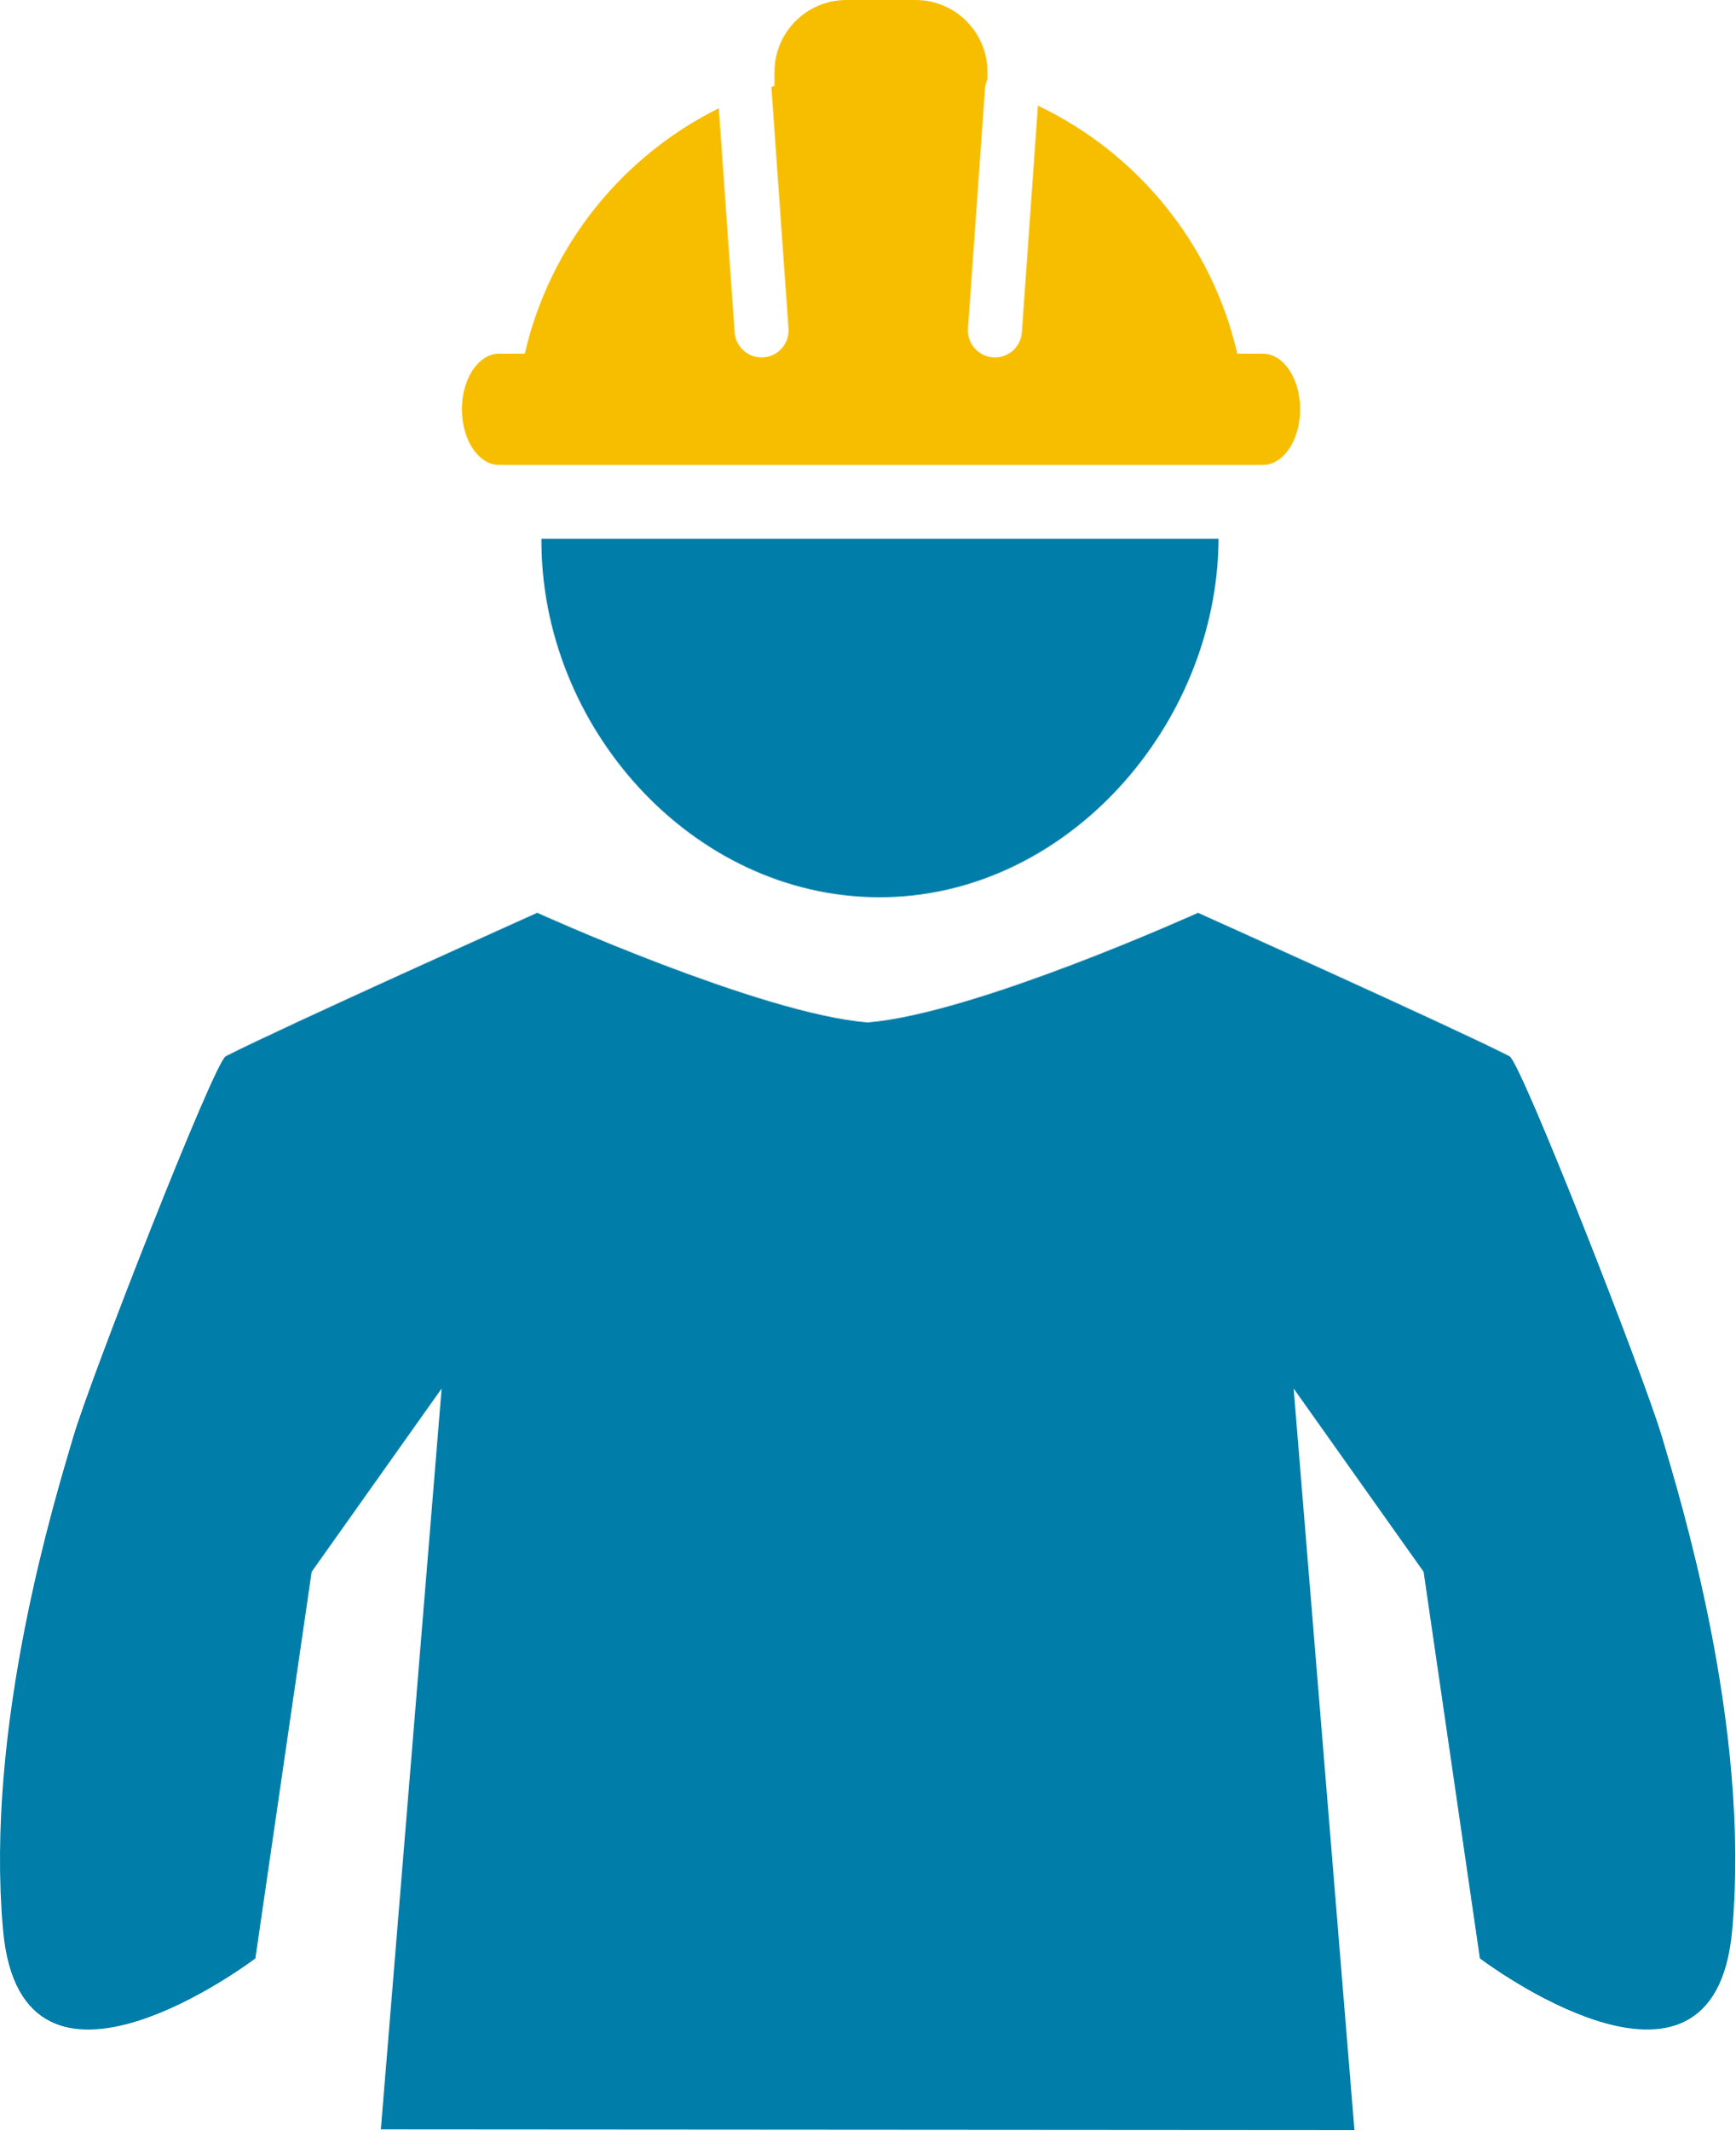
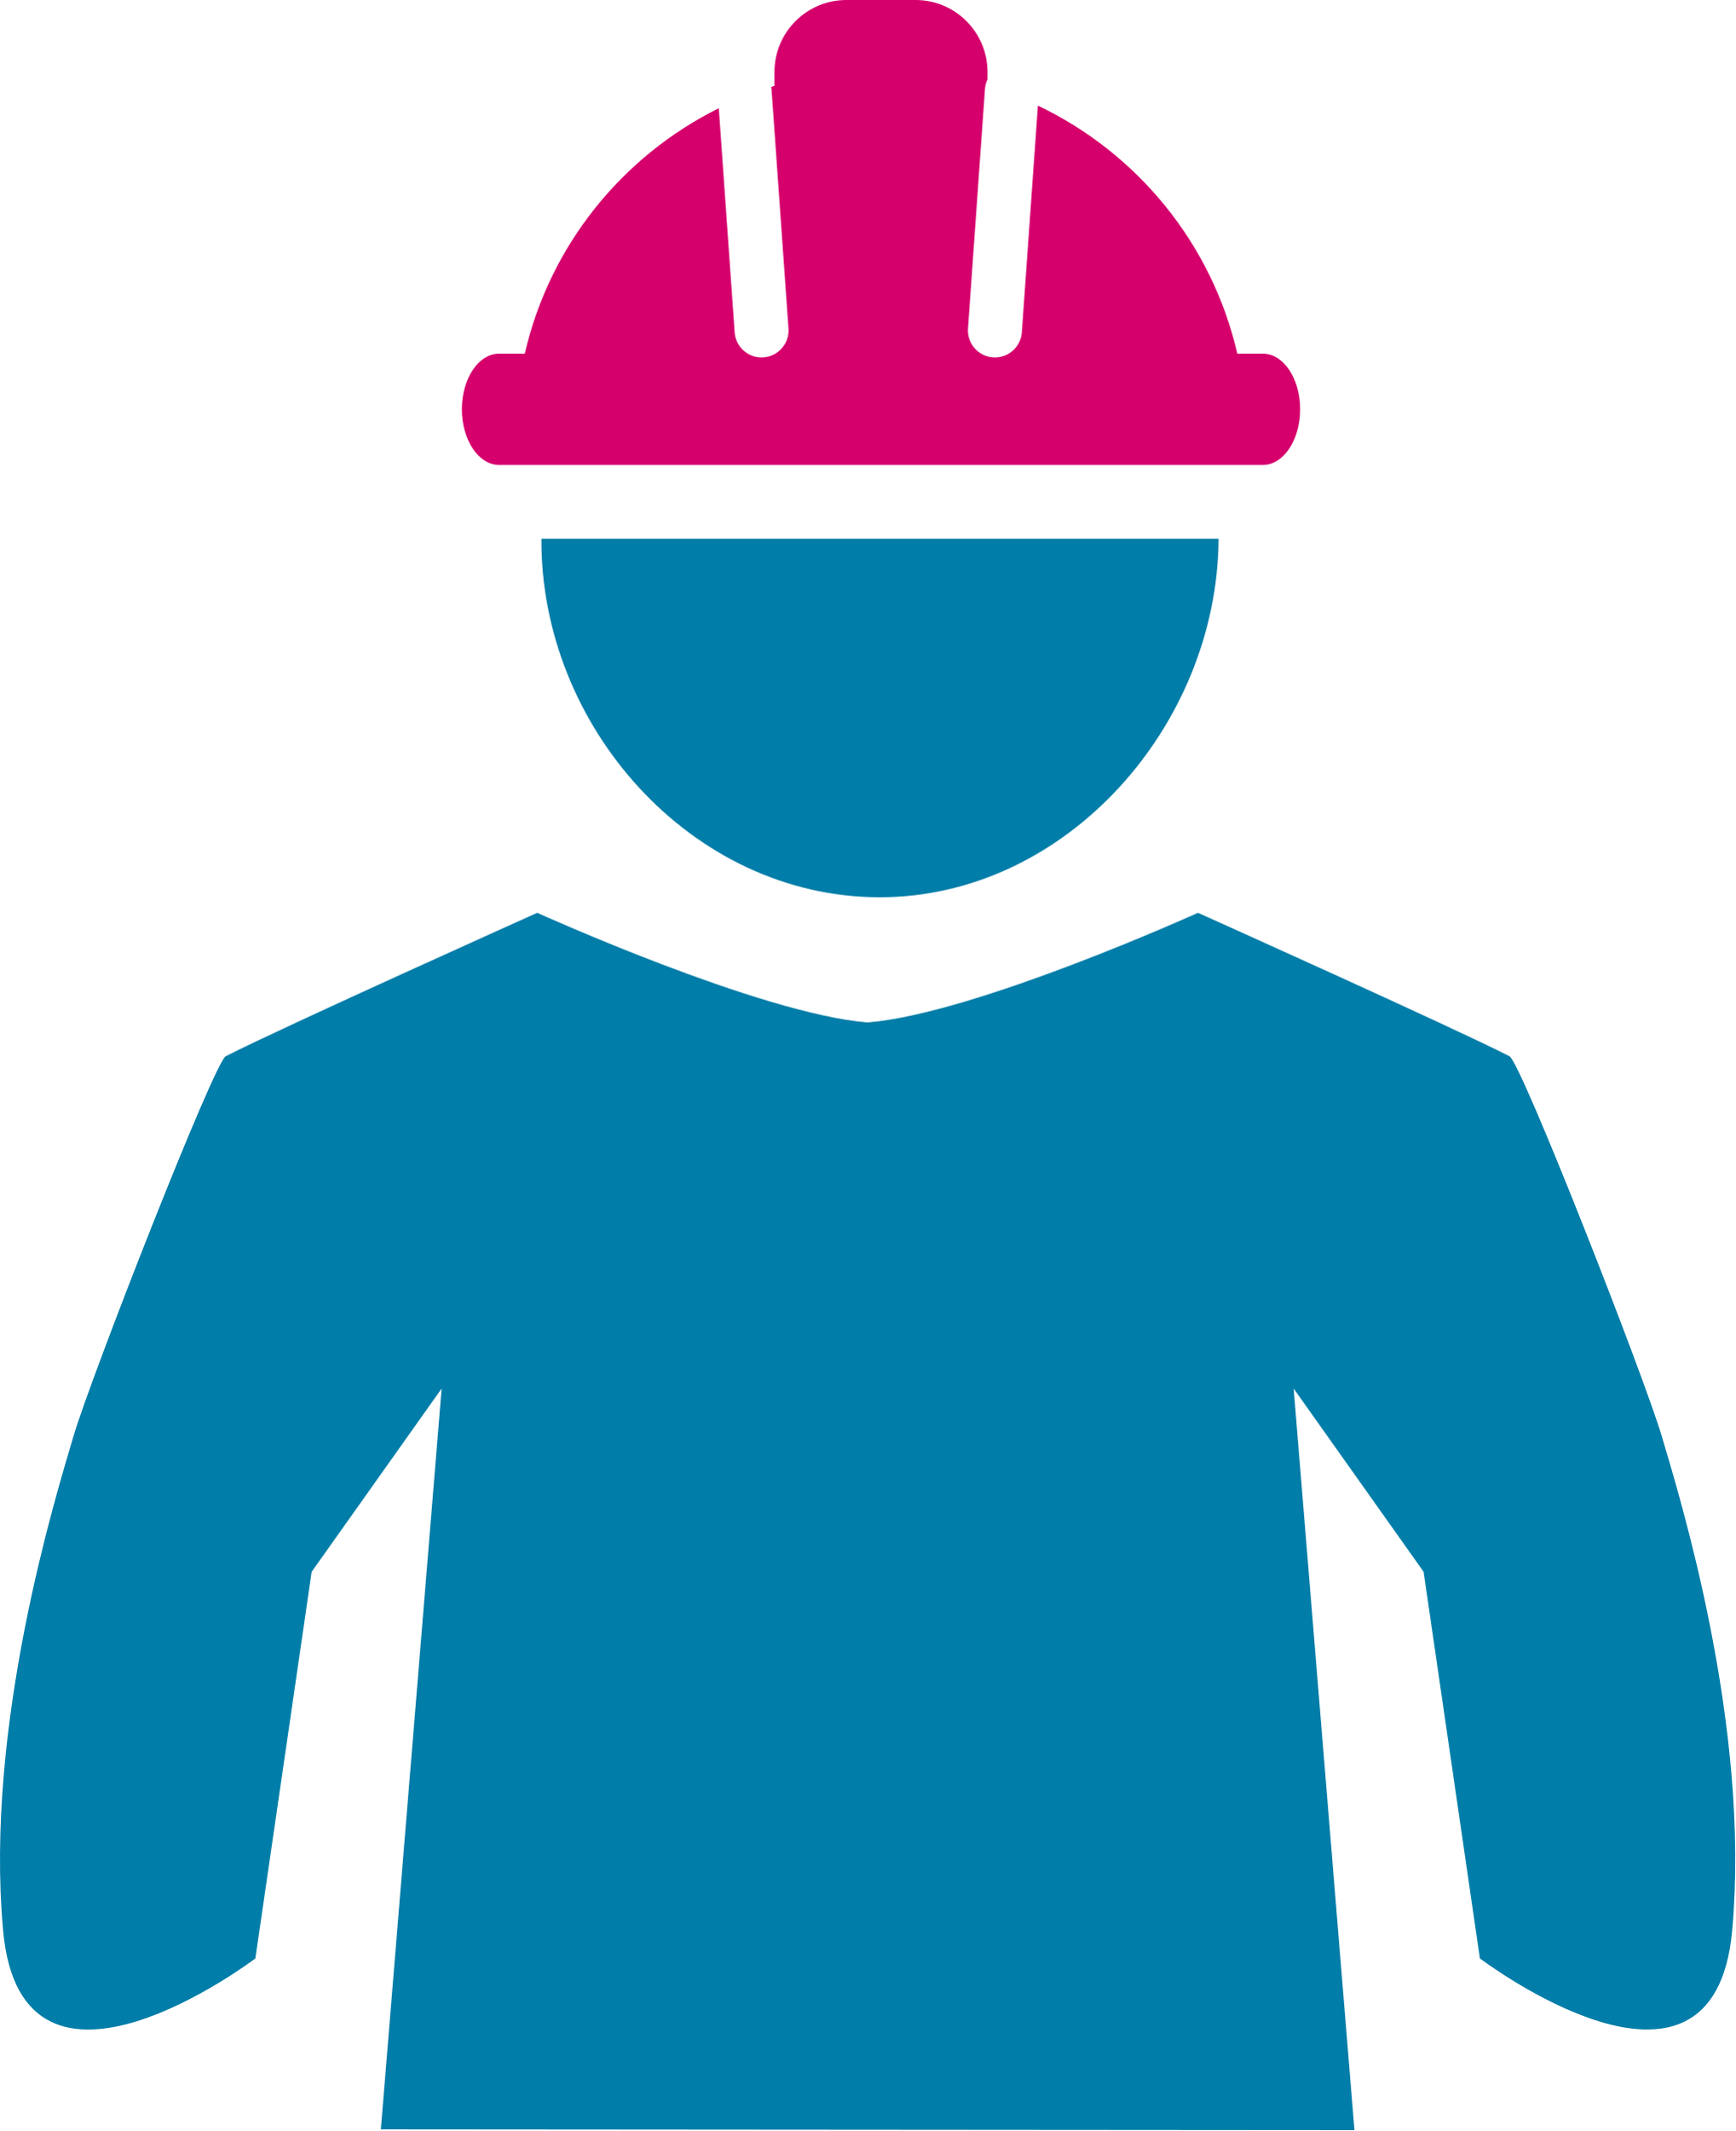
<svg xmlns="http://www.w3.org/2000/svg" viewBox="0 0 1846.8 2266.42">
  <defs>
-     <style>.a{fill:#007da8;}.b{fill:#f7be00;}</style>
+     <style>.a{fill:#007da8;}.b{fill:#d6006d;}</style>
  </defs>
  <path class="a" d="M1441.54,2266.42l-64.71-789.06,138.31,195,59.91,411.37s248.68,188.56,268.46-29.75c19.94-218.34-56.35-462.93-74.77-525.44S1619,1130.28,1606.52,1123.8C1546.74,1093.22,1275,971.2,1275,971.2s-237.67,107.62-351.63,116.65c-113.94-9-351.63-116.65-351.63-116.65s-271.7,122-331.5,152.6c-12.43,6.48-143.83,342.3-162.19,404.74S-16.63,1835.64,3.29,2054s268.46,29.75,268.46,29.75l59.91-411.37,138.33-195-64.67,788.2Z" />
  <path class="a" d="M1296.91,573.2c-1,199.07-163.19,382.52-362.33,381.45S575,772.35,576.22,573.21Z" />
  <path class="b" d="M1344.26,376.3h-27.38C1290,259.47,1210.51,162.79,1104.63,112.38l-17.1,241.21a28.74,28.74,0,0,1-28.63,26.7c-.68,0-1.37,0-2.06-.08a28.72,28.72,0,0,1-26.62-30.68l18.09-255.14a28.7,28.7,0,0,1,2.67-10V76.6A76.6,76.6,0,0,0,974.38,0H900.84a76.61,76.61,0,0,0-76.6,76.6V91.36c-1.18.36-2.3.82-3.48,1.19.08.62.27,1.2.31,1.84l18.09,255.14a28.73,28.73,0,0,1-26.63,30.68c-.68.06-1.37.08-2.06.08a28.72,28.72,0,0,1-28.61-26.7L765,115.14C662,166.25,584.86,261.46,558.5,376.3H531c-21.77,0-39.44,26.49-39.44,59.14S509.2,494.6,531,494.6h813.29c21.78,0,39.44-26.48,39.44-59.16S1366,376.3,1344.26,376.3" />
</svg>
